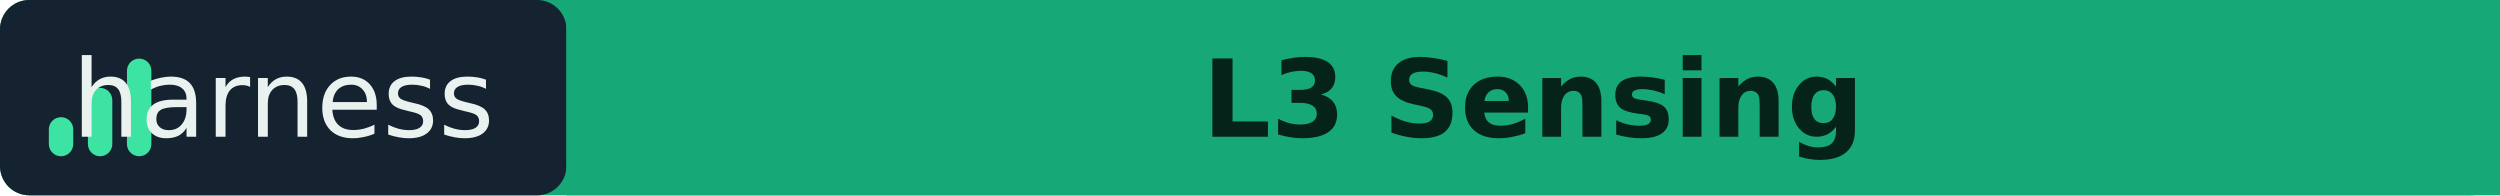
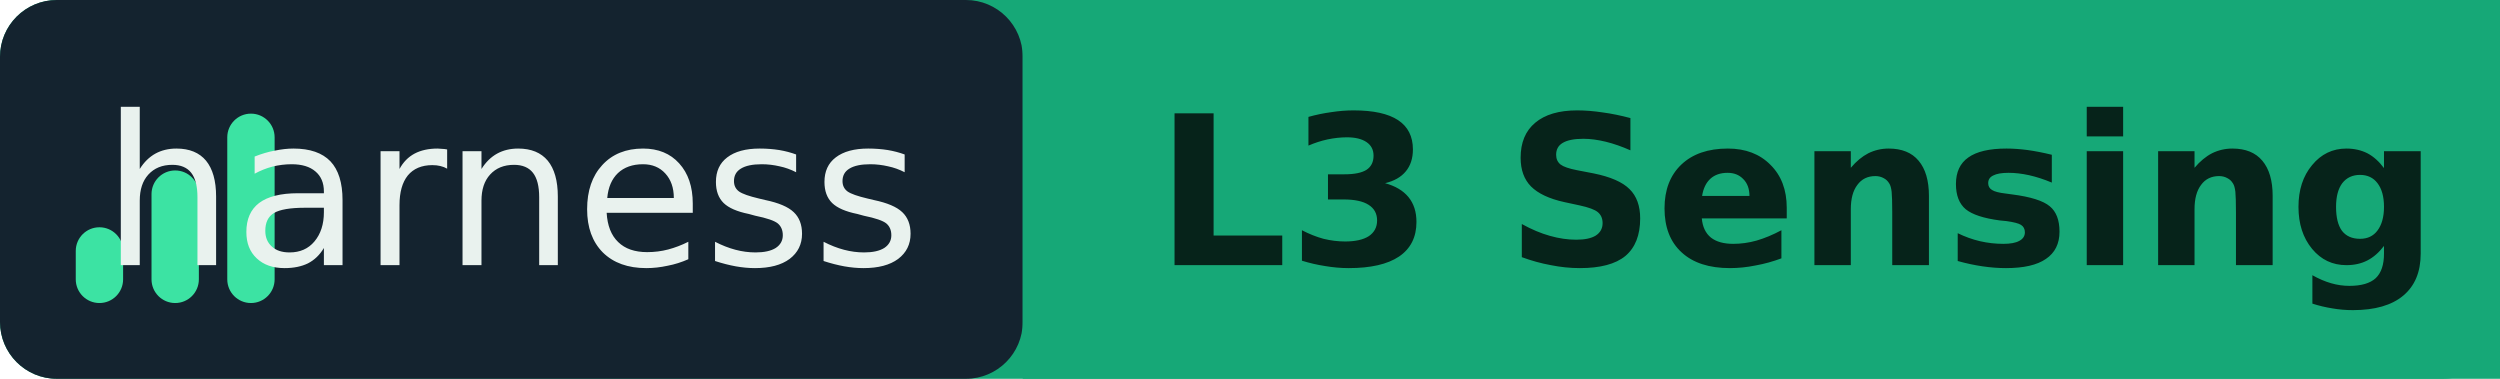
- <svg xmlns="http://www.w3.org/2000/svg" width="256" height="20" viewBox="0 0 256 20" fill="none" role="img" aria-label="Harness Score L3 Sensing">
-   <defs>
-     <linearGradient id="hs-fill" x1="0" y1="0" x2="0" y2="1">
-       <stop offset="0" stop-color="#3ce3a3" />
-       <stop offset="1" stop-color="#16a877" />
-     </linearGradient>
-   </defs>
-   <rect width="256" height="20" rx="3" fill="#16a877" />
-   <rect width="58" height="20" rx="3" fill="#14232f" />
-   <rect x="58" width="198" height="20" fill="#16a877" />
+ <svg xmlns="http://www.w3.org/2000/svg" width="132" height="20" viewBox="0 0 132 20" fill="none" role="img" aria-label="Harness Score L3 Sensing">
+   <rect width="132" height="20" rx="3" fill="#16a877" />
+   <rect width="54" height="20" rx="3" fill="#14232f" />
+   <rect x="54" width="78" height="20" fill="#16a877" />
  <g fill="#3ce3a3">
-     <rect x="5" y="12" width="2.5" height="4" rx="1.25" />
-     <rect x="9" y="9" width="2.5" height="7" rx="1.25" />
-     <rect x="13" y="6" width="2.5" height="10" rx="1.25" />
+     <rect x="4" y="12" width="2.5" height="4" rx="1.25" />
+     <rect x="8" y="9" width="2.5" height="7" rx="1.25" />
+     <rect x="12" y="6" width="2.5" height="10" rx="1.25" />
  </g>
-   <text x="29" y="14" font-family="Verdana,Geneva,DejaVu Sans,sans-serif" font-size="11" font-weight="400" fill="#e9f2ee" text-anchor="middle">harness</text>
-   <text x="157" y="14" font-family="Verdana,Geneva,DejaVu Sans,sans-serif" font-size="11" font-weight="700" fill="#06231a" text-anchor="middle">L3 Sensing</text>
+   <text x="27" y="14" font-family="Verdana,Geneva,DejaVu Sans,sans-serif" font-size="11" font-weight="400" fill="#e9f2ee" text-anchor="middle">harness</text>
+   <text x="61" y="14" font-family="Verdana,Geneva,DejaVu Sans,sans-serif" font-size="11" font-weight="700" fill="#06231a">L3 Sensing</text>
</svg>
